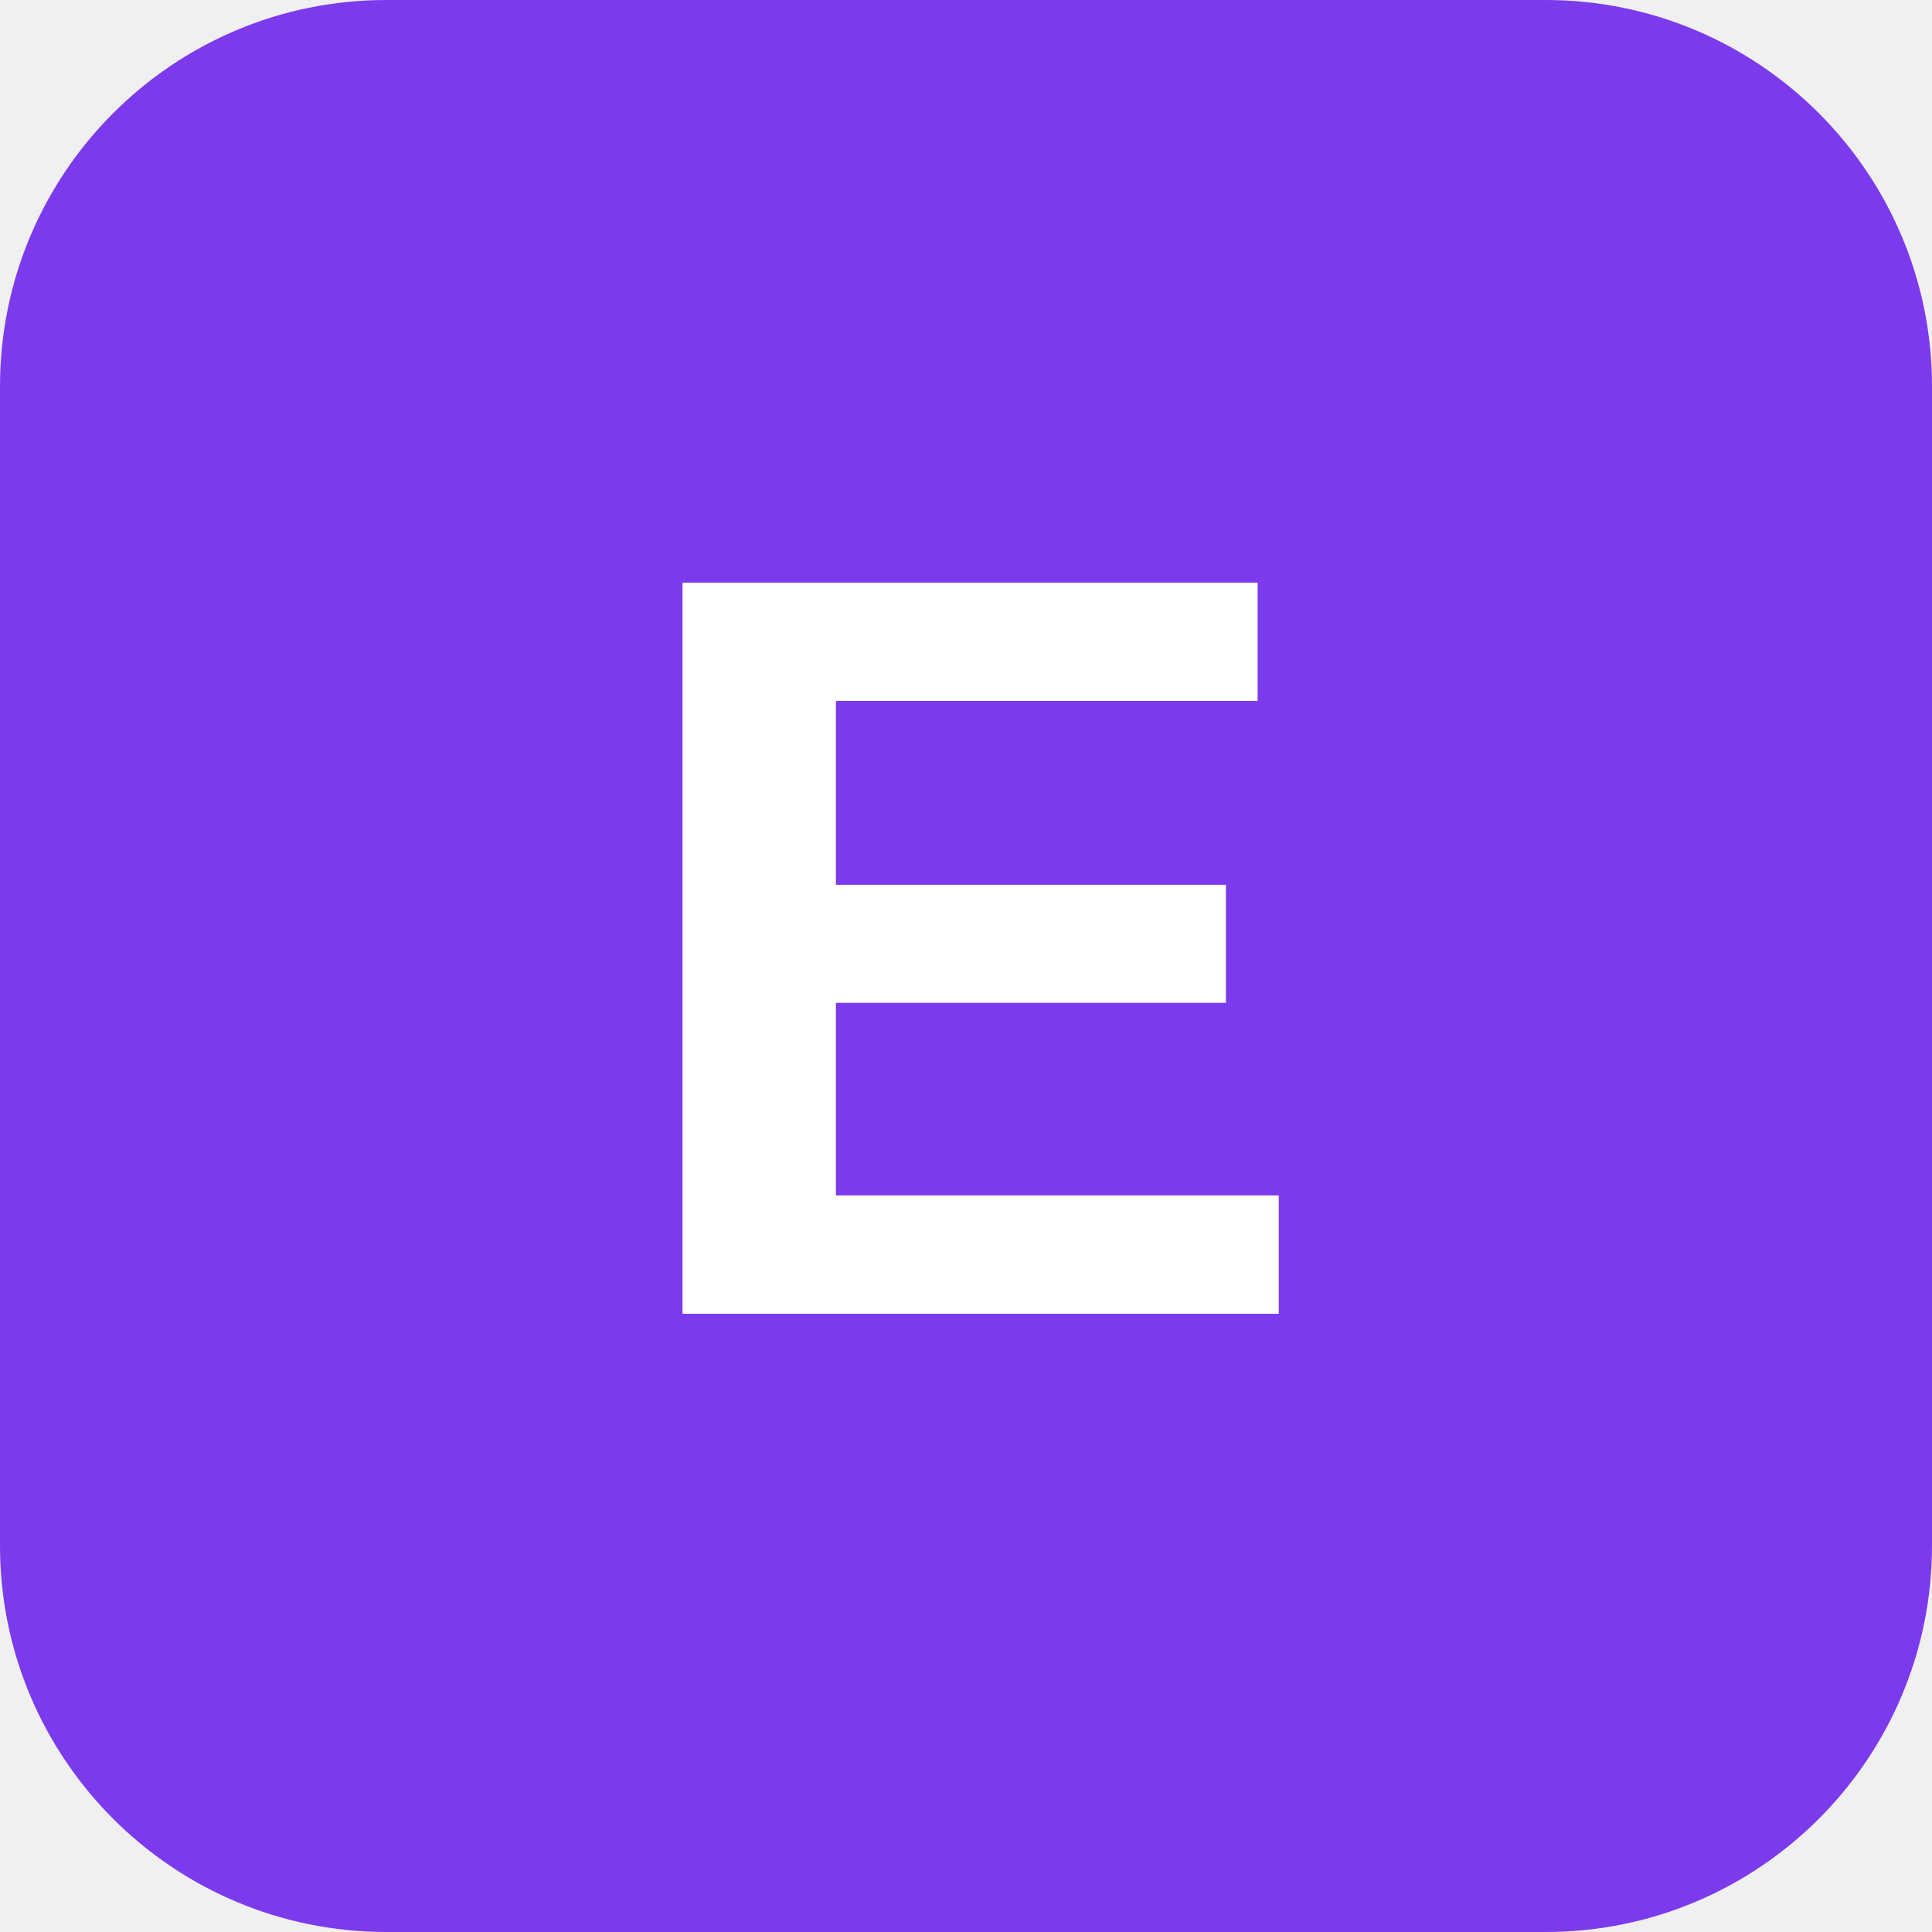
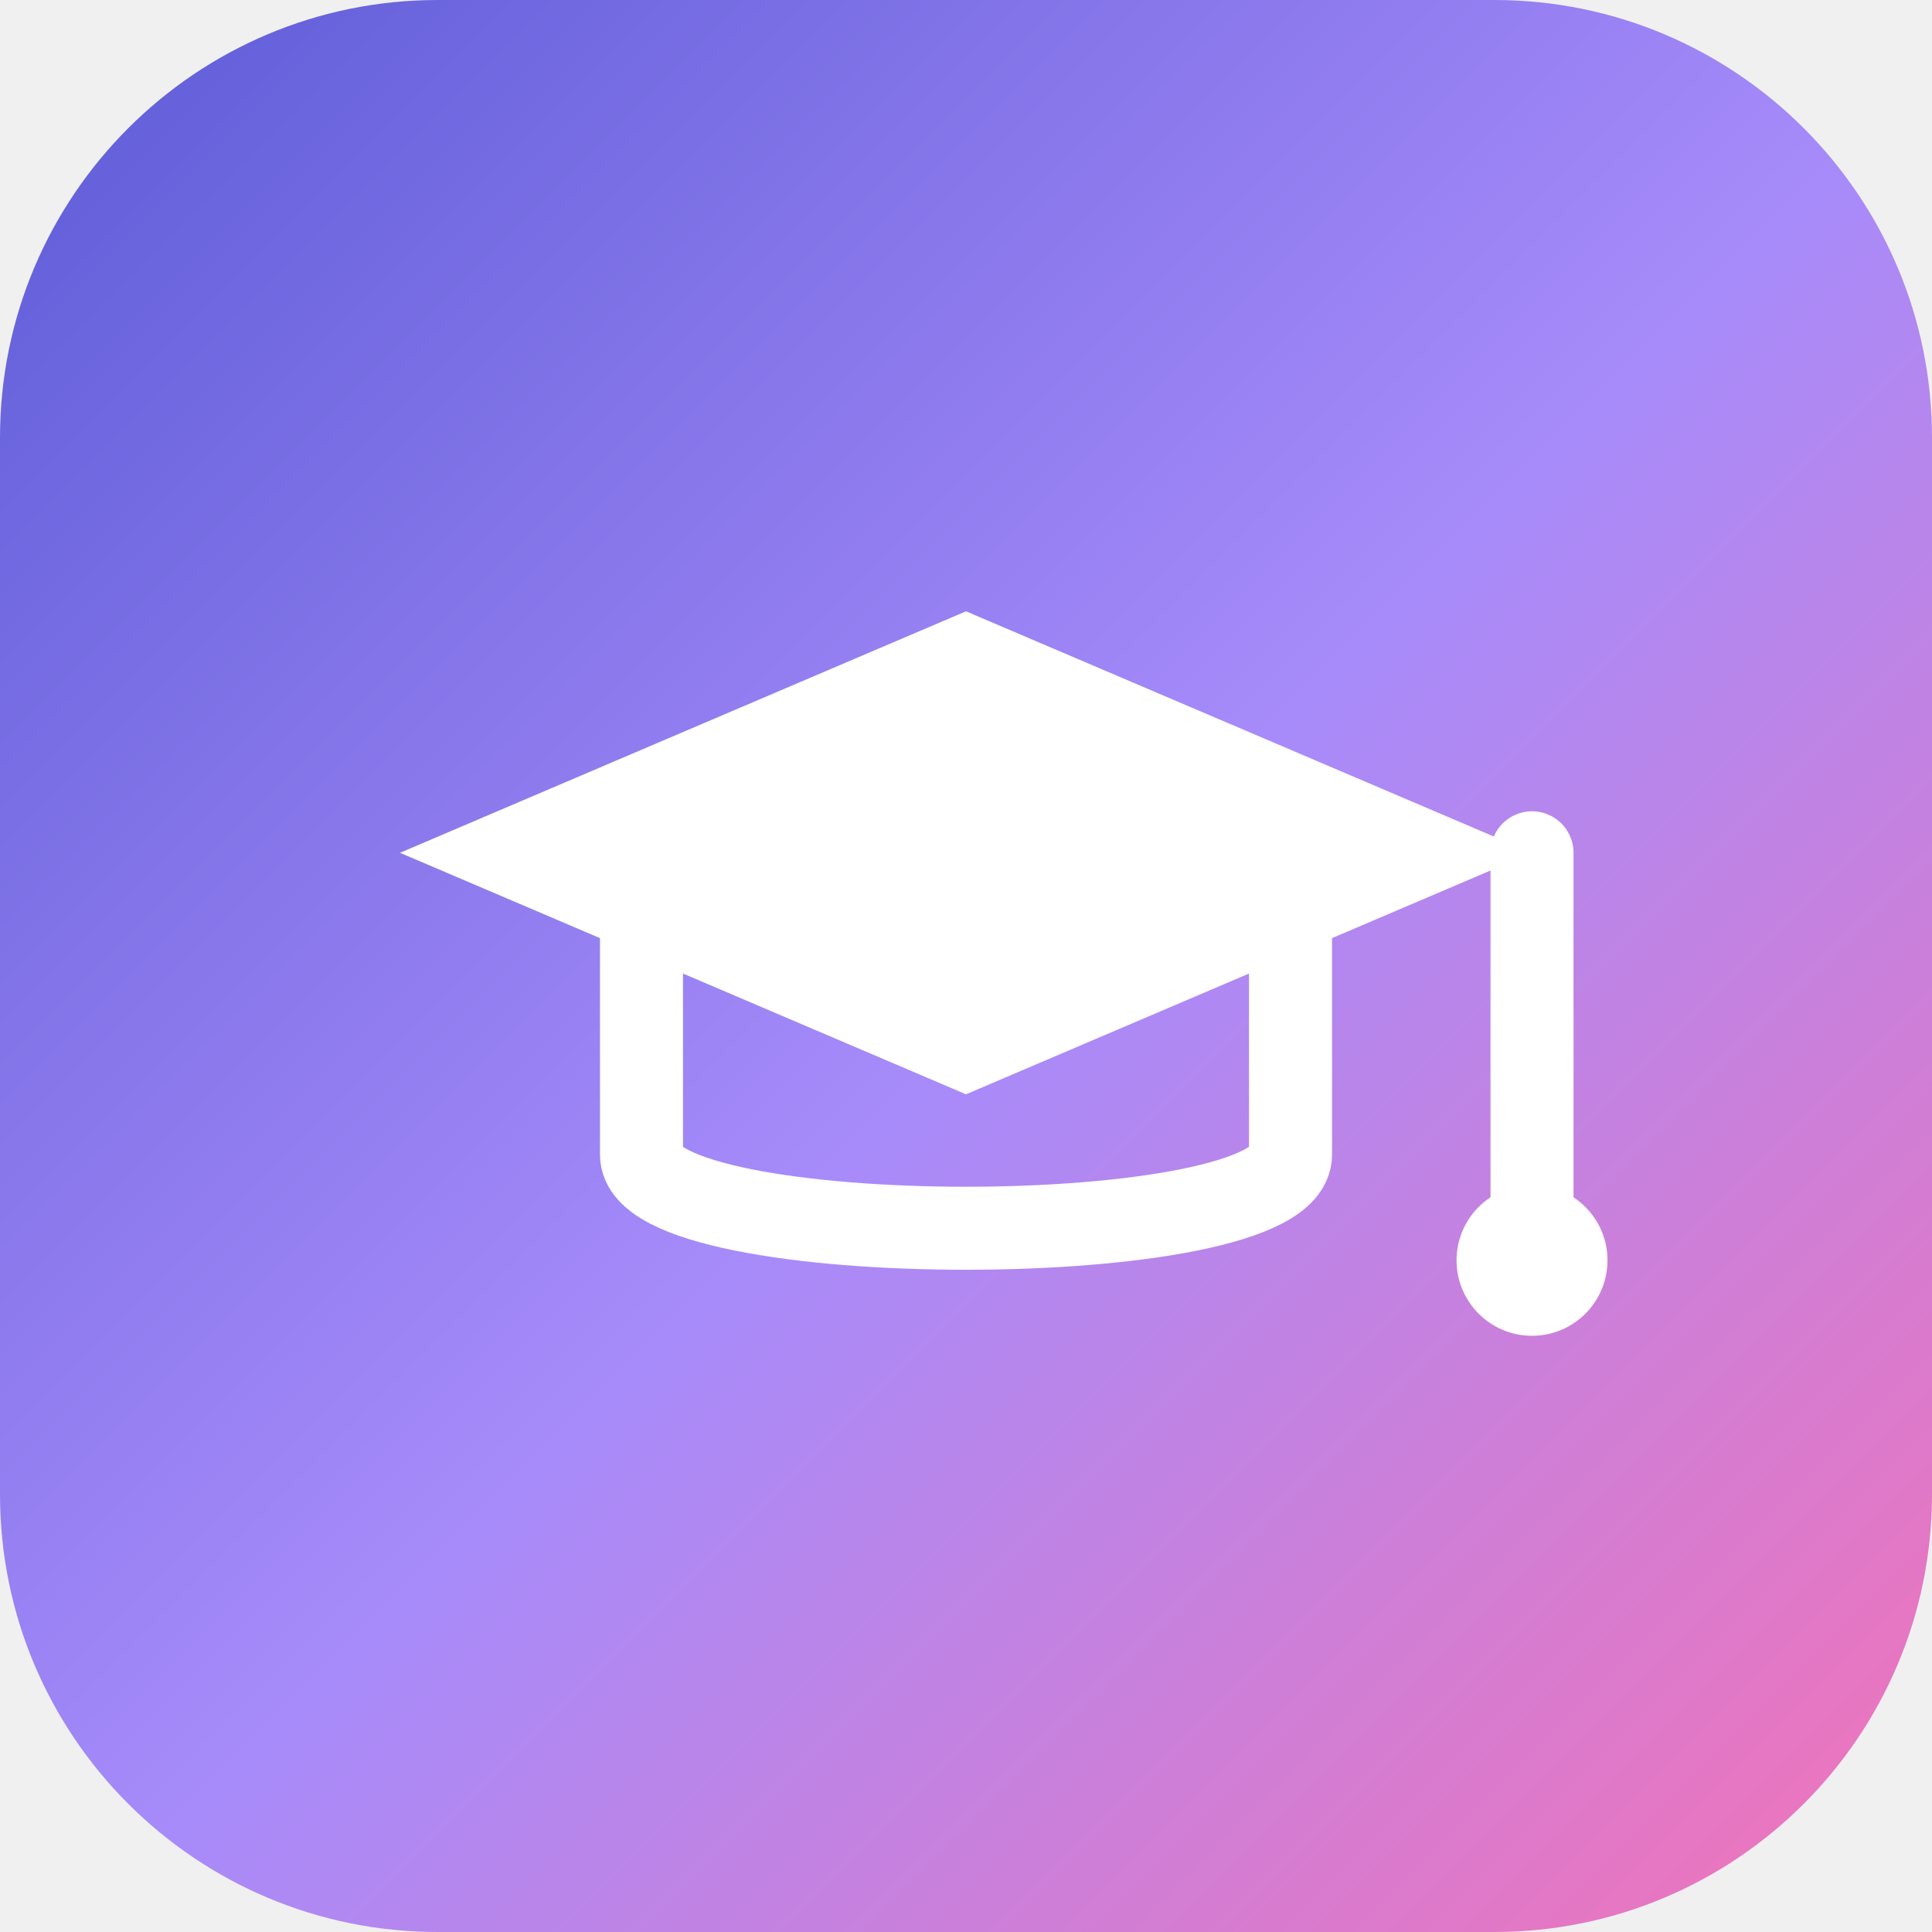
- <svg xmlns="http://www.w3.org/2000/svg" viewBox="0 0 100 100">
-   <rect width="100" height="100" rx="20" fill="#7c3aed" />
-   <text x="50" y="68" font-size="55" text-anchor="middle" fill="white" font-family="Arial" font-weight="bold">E</text>
+ <svg xmlns="http://www.w3.org/2000/svg" width="100" height="100" viewBox="0 0 512 512">
+   <defs>
+     <linearGradient id="favBg" x1="0" y1="0" x2="1" y2="1">
+       <stop offset="0" stop-color="#5B5BD6" />
+       <stop offset="0.52" stop-color="#A78BFA" />
+       <stop offset="1" stop-color="#F472B6" />
+     </linearGradient>
+   </defs>
+   <rect width="512" height="512" rx="116" fill="url(#favBg)" />
+   <g transform="translate(256 248)" fill="none" stroke="#ffffff" stroke-width="22" stroke-linecap="round" stroke-linejoin="round">
+     <path d="M0 -86 L150 -22 L0 42 L-150 -22 Z" fill="#ffffff" stroke="none" />
+     <path d="M-86 -2 V58 C-86 84 86 84 86 58 V-2" />
+     <path d="M150 -22 V70" />
+     <circle cx="150" cy="86" r="20" fill="#ffffff" stroke="none" />
+   </g>
</svg>
